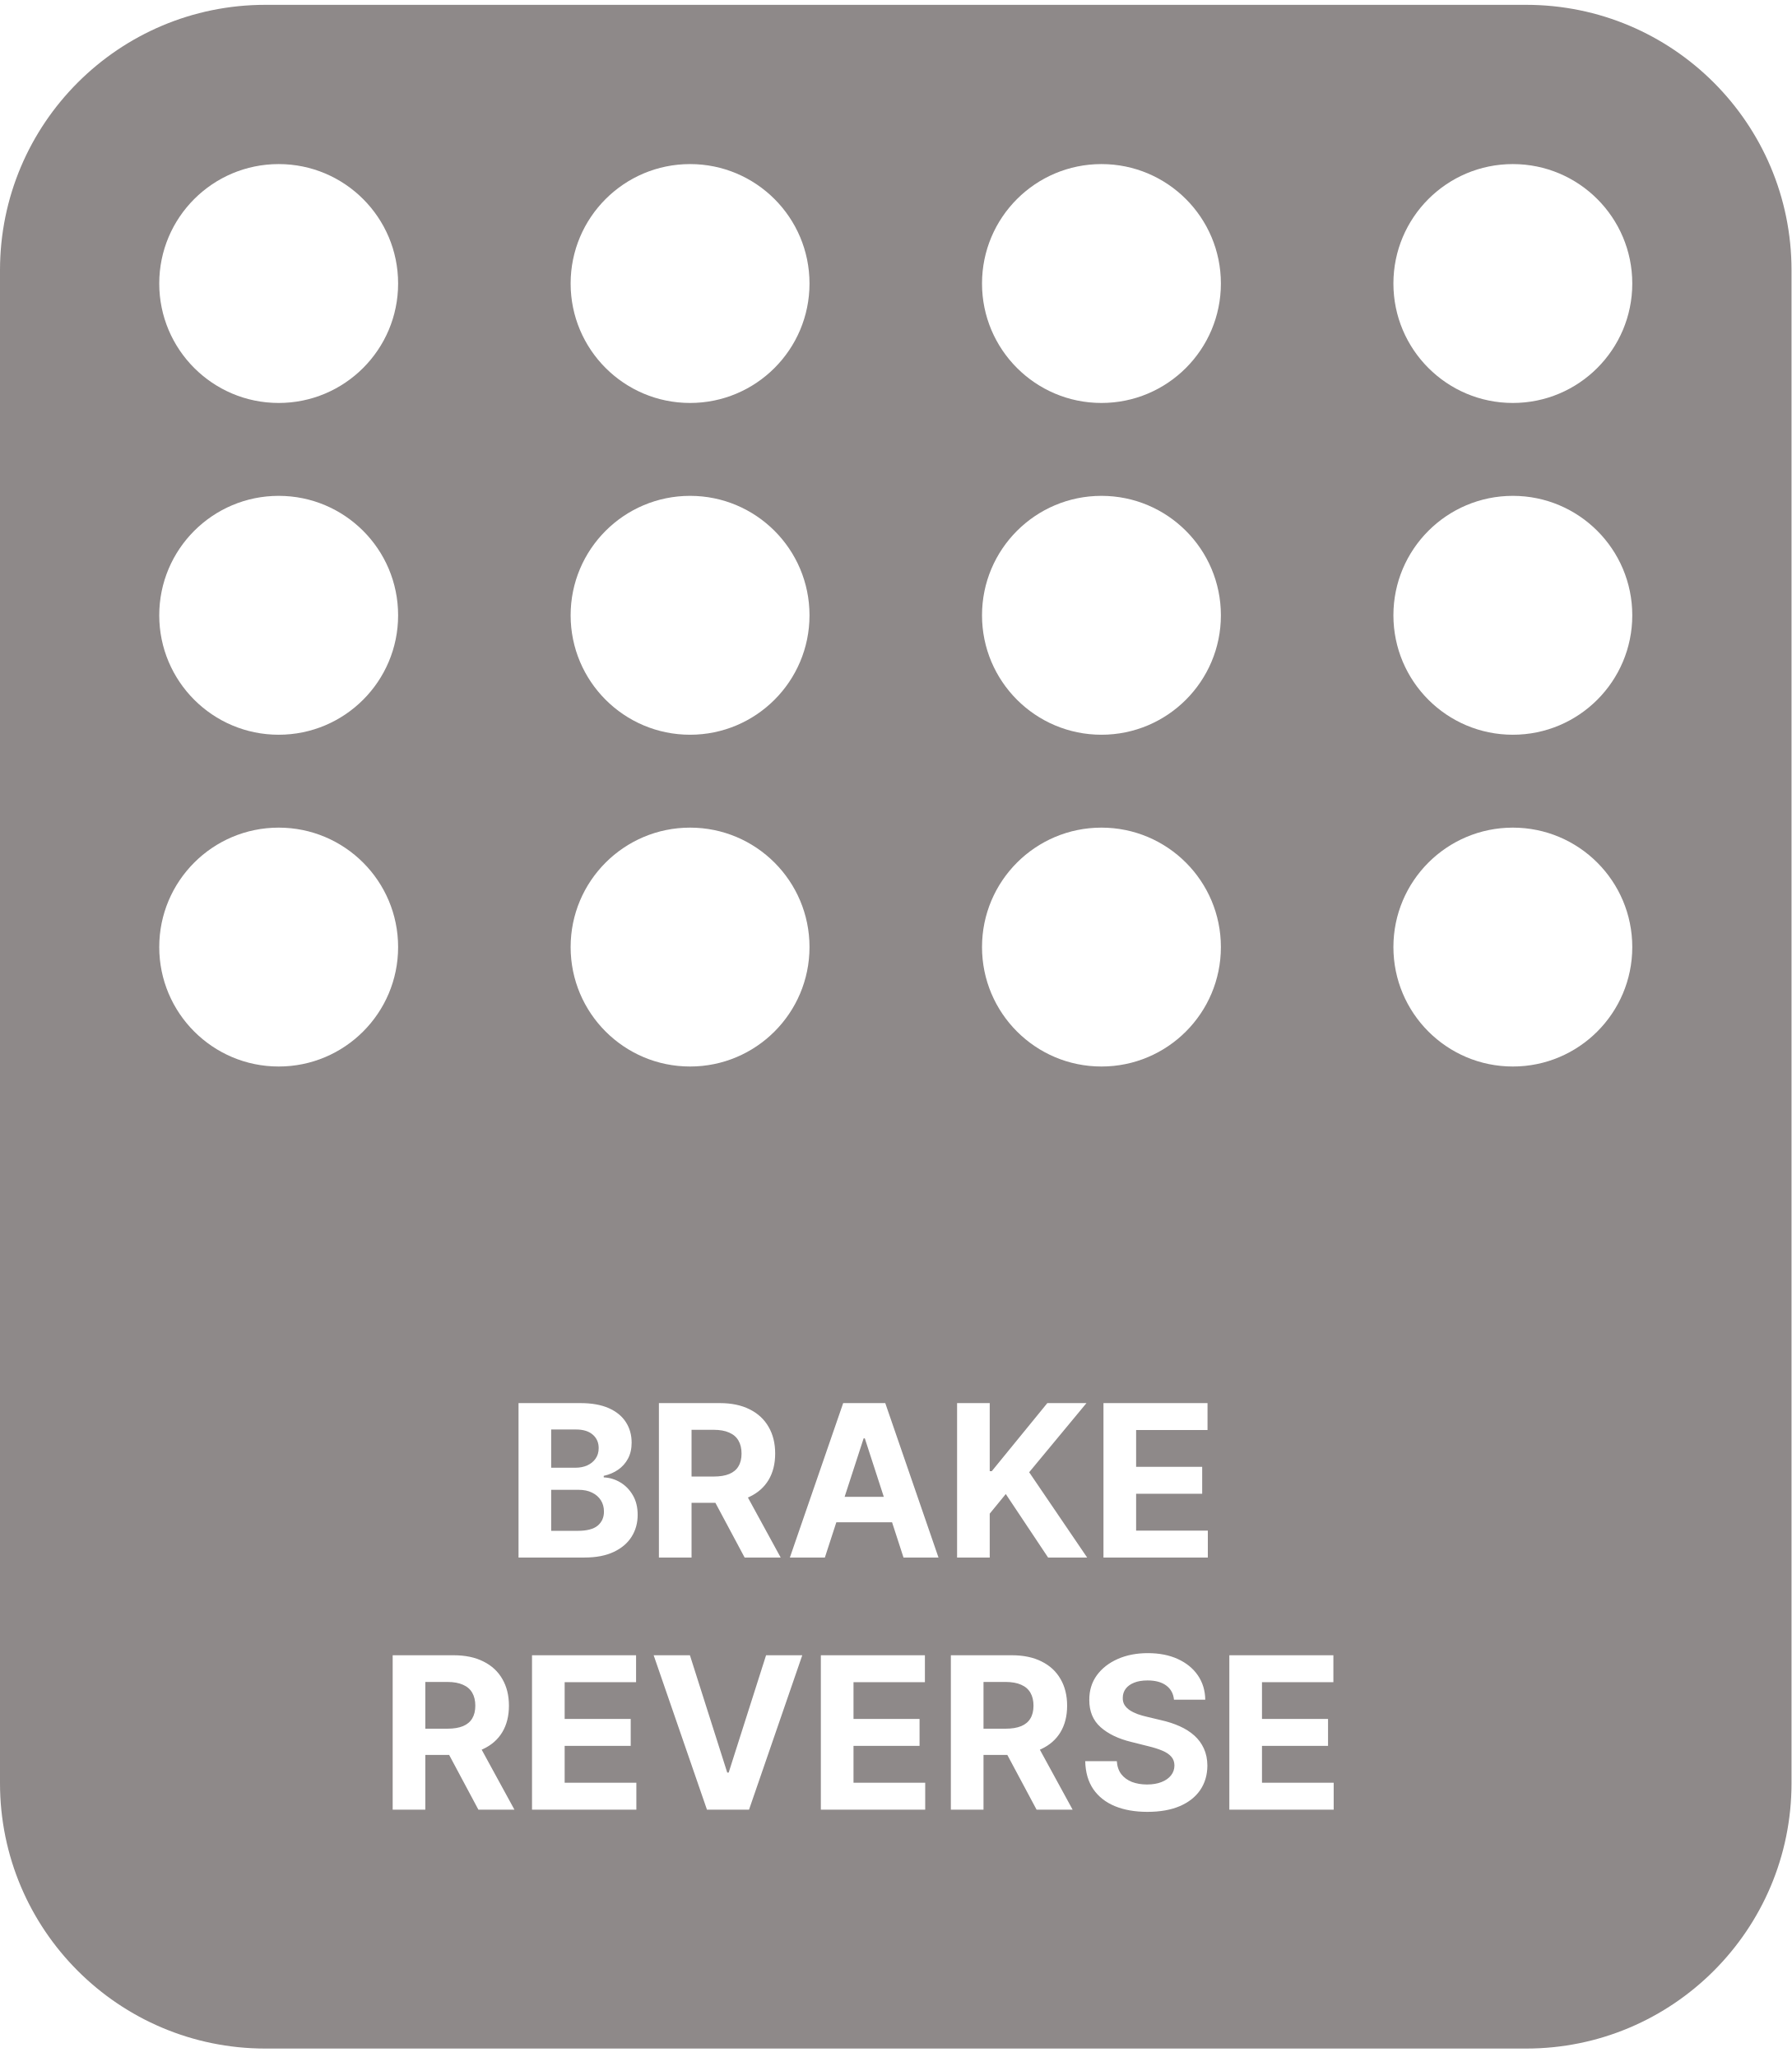
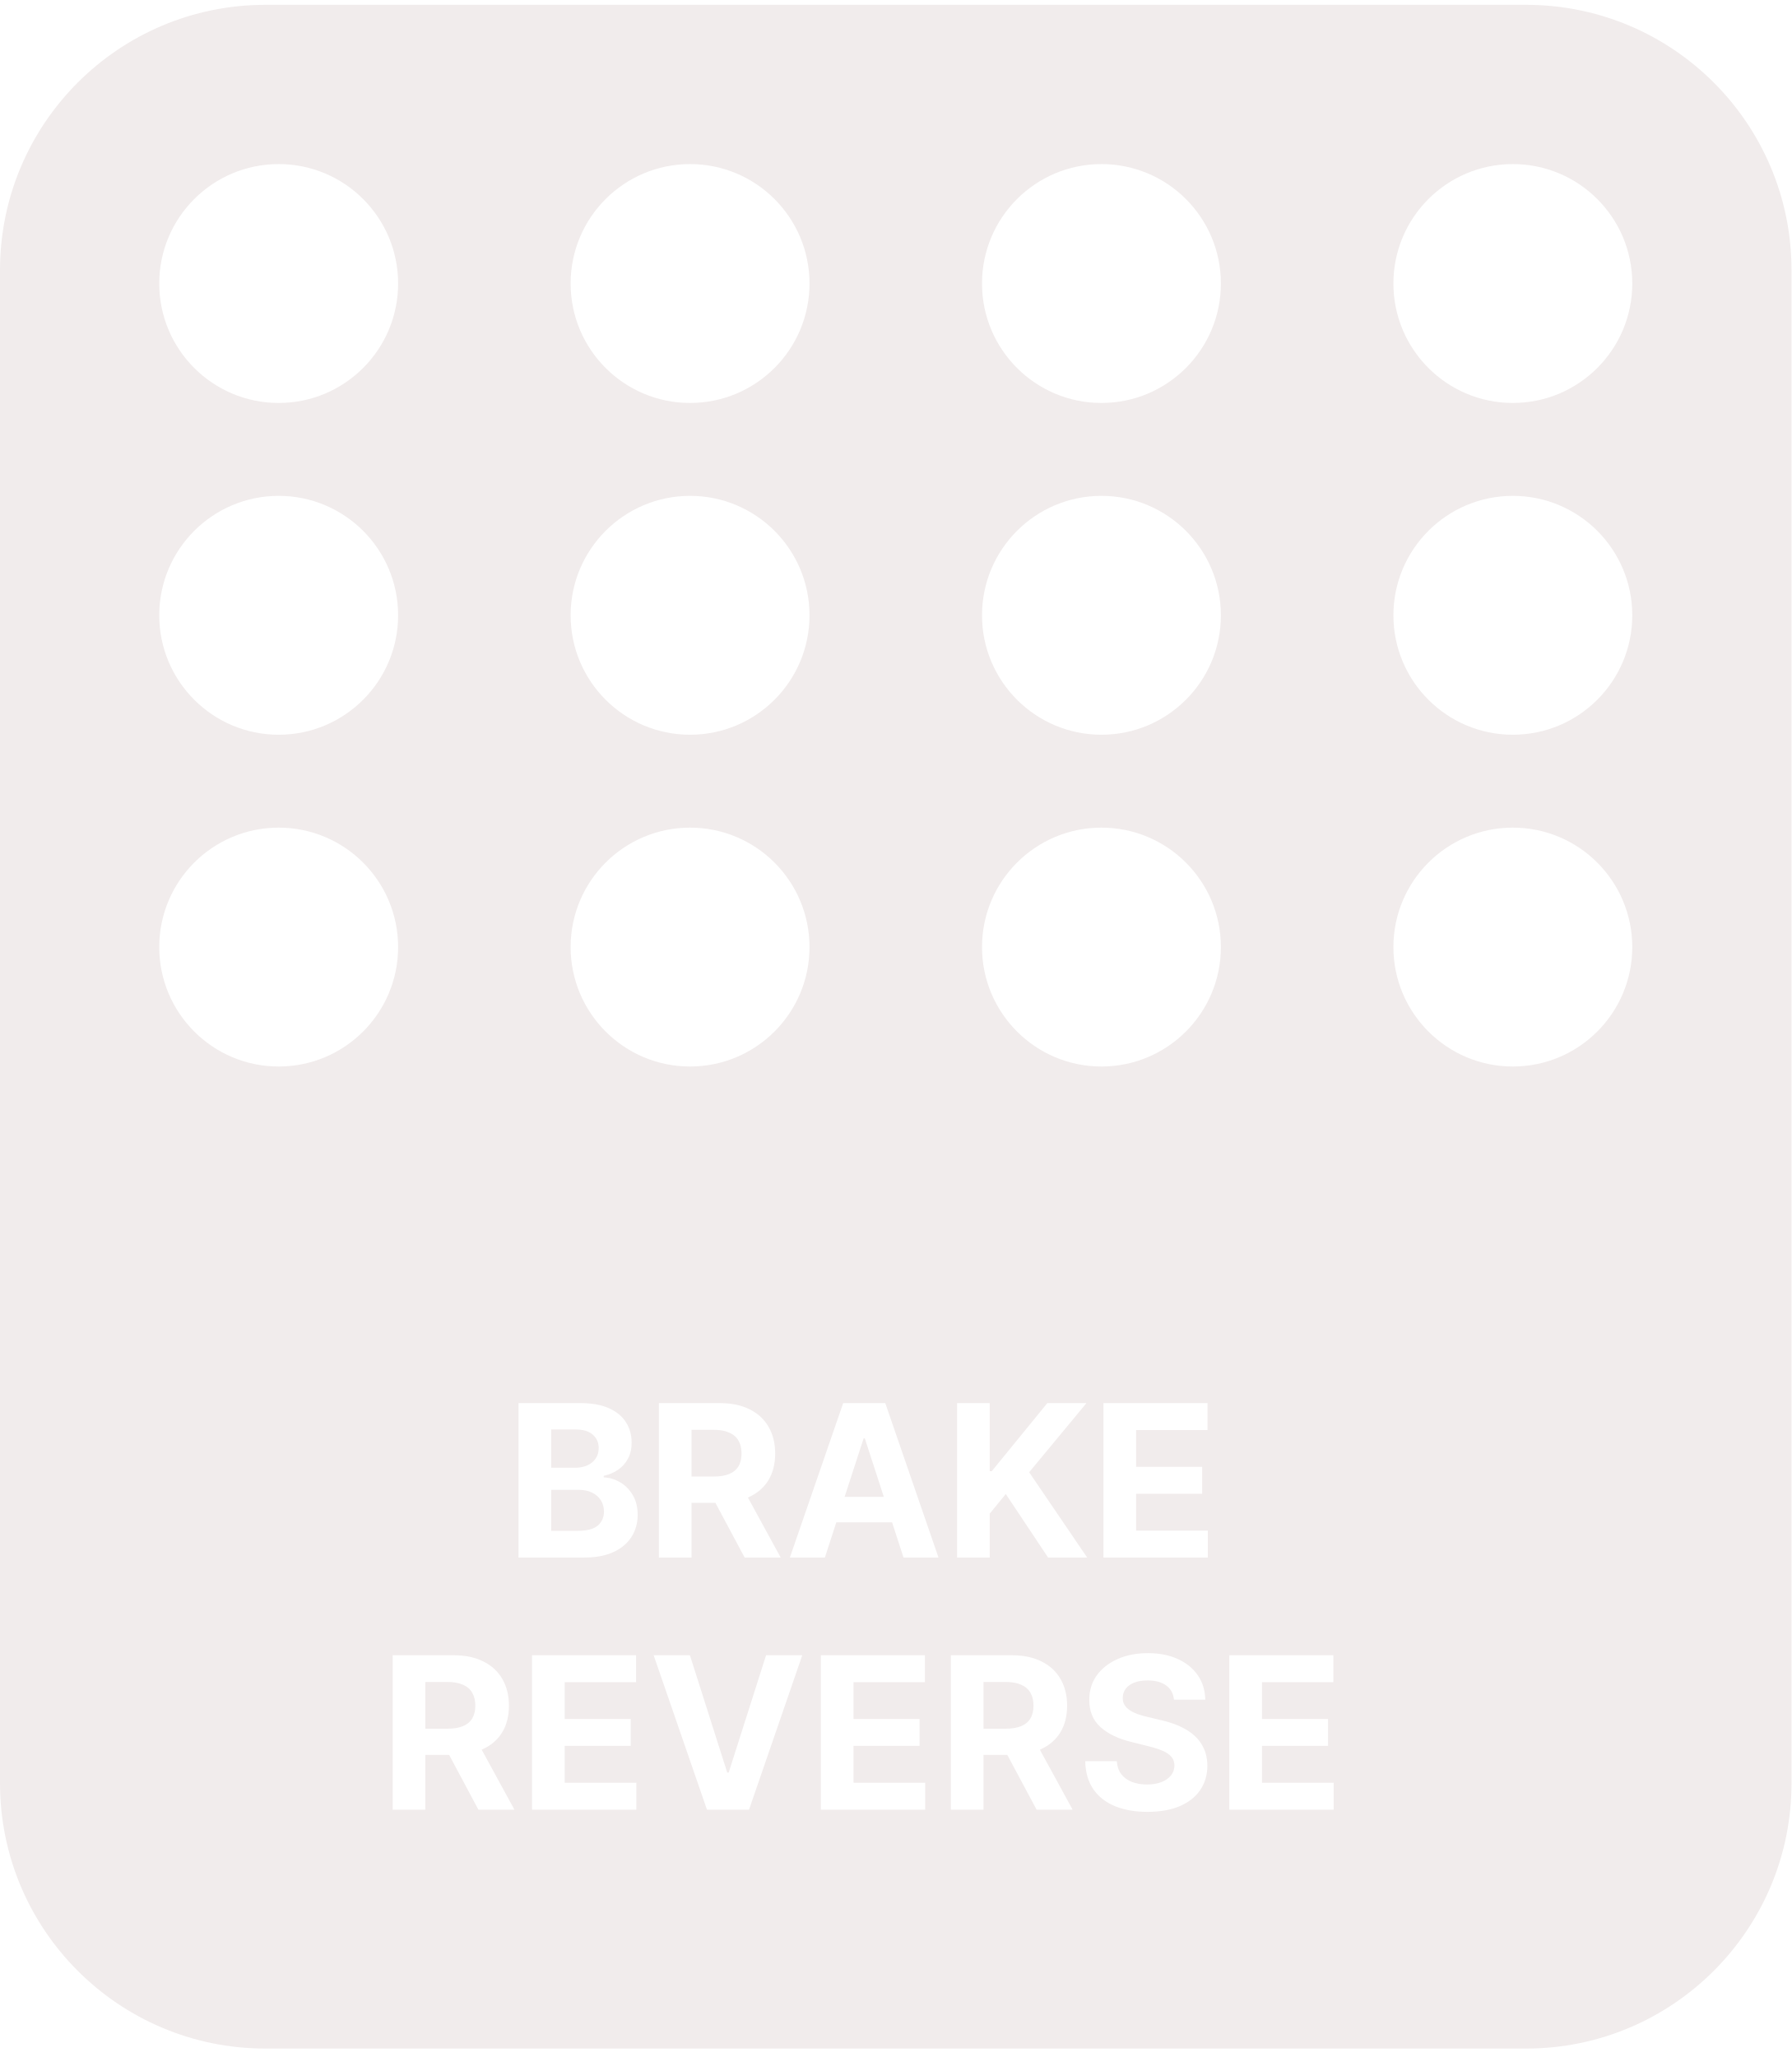
<svg xmlns="http://www.w3.org/2000/svg" width="135" height="155" viewBox="0 0 135 155" fill="none">
-   <path fill-rule="evenodd" clip-rule="evenodd" d="M20 0.364C8.954 0.364 0 9.318 0 20.364V134.364C0 145.409 8.954 154.364 20 154.364H115C126.046 154.364 135 145.409 135 134.364V20.364C135 9.318 126.046 0.364 115 0.364H20ZM21 30.364C25.971 30.364 30 26.334 30 21.364C30 16.393 25.971 12.364 21 12.364C16.029 12.364 12 16.393 12 21.364C12 26.334 16.029 30.364 21 30.364ZM92 21.364C92 26.334 87.971 30.364 83 30.364C78.029 30.364 74 26.334 74 21.364C74 16.393 78.029 12.364 83 12.364C87.971 12.364 92 16.393 92 21.364ZM114 30.364C118.971 30.364 123 26.334 123 21.364C123 16.393 118.971 12.364 114 12.364C109.03 12.364 105 16.393 105 21.364C105 26.334 109.03 30.364 114 30.364ZM61 21.364C61 26.334 56.971 30.364 52 30.364C47.029 30.364 43 26.334 43 21.364C43 16.393 47.029 12.364 52 12.364C56.971 12.364 61 16.393 61 21.364ZM21 80.364C25.971 80.364 30 76.334 30 71.364C30 66.393 25.971 62.364 21 62.364C16.029 62.364 12 66.393 12 71.364C12 76.334 16.029 80.364 21 80.364ZM92 71.364C92 76.334 87.971 80.364 83 80.364C78.029 80.364 74 76.334 74 71.364C74 66.393 78.029 62.364 83 62.364C87.971 62.364 92 66.393 92 71.364ZM114 80.364C118.971 80.364 123 76.334 123 71.364C123 66.393 118.971 62.364 114 62.364C109.03 62.364 105 66.393 105 71.364C105 76.334 109.03 80.364 114 80.364ZM61 71.364C61 76.334 56.971 80.364 52 80.364C47.029 80.364 43 76.334 43 71.364C43 66.393 47.029 62.364 52 62.364C56.971 62.364 61 66.393 61 71.364ZM21 55.364C25.971 55.364 30 51.334 30 46.364C30 41.393 25.971 37.364 21 37.364C16.029 37.364 12 41.393 12 46.364C12 51.334 16.029 55.364 21 55.364ZM92 46.364C92 51.334 87.971 55.364 83 55.364C78.029 55.364 74 51.334 74 46.364C74 41.393 78.029 37.364 83 37.364C87.971 37.364 92 41.393 92 46.364ZM114 55.364C118.971 55.364 123 51.334 123 46.364C123 41.393 118.971 37.364 114 37.364C109.03 37.364 105 41.393 105 46.364C105 51.334 109.03 55.364 114 55.364ZM61 46.364C61 51.334 56.971 55.364 52 55.364C47.029 55.364 43 51.334 43 46.364C43 41.393 47.029 37.364 52 37.364C56.971 37.364 61 41.393 61 46.364ZM39.074 105.727V117.364H44.046C44.917 117.364 45.65 117.223 46.244 116.943C46.839 116.663 47.288 116.282 47.591 115.801C47.898 115.316 48.051 114.765 48.051 114.148C48.051 113.576 47.93 113.083 47.688 112.67C47.445 112.254 47.129 111.93 46.739 111.699C46.352 111.468 45.938 111.343 45.494 111.324V111.21C45.9 111.119 46.26 110.966 46.574 110.75C46.892 110.53 47.142 110.25 47.324 109.909C47.506 109.564 47.597 109.165 47.597 108.71C47.597 108.127 47.453 107.612 47.165 107.165C46.877 106.714 46.447 106.362 45.875 106.108C45.303 105.854 44.589 105.727 43.733 105.727H39.074ZM43.54 115.352H41.534V112.261H43.597C43.991 112.261 44.33 112.331 44.614 112.472C44.902 112.612 45.123 112.805 45.279 113.051C45.434 113.297 45.511 113.581 45.511 113.903C45.511 114.343 45.354 114.695 45.04 114.96C44.725 115.222 44.225 115.352 43.54 115.352ZM43.358 110.597H41.534V107.716H43.404C43.949 107.716 44.369 107.845 44.665 108.102C44.964 108.36 45.114 108.699 45.114 109.119C45.114 109.426 45.036 109.689 44.881 109.909C44.729 110.129 44.521 110.299 44.256 110.42C43.994 110.538 43.695 110.597 43.358 110.597ZM49.652 105.727V117.364H52.112V113.239H53.908L56.112 117.364H58.828L56.359 112.843C56.395 112.828 56.43 112.812 56.465 112.795C57.097 112.5 57.58 112.076 57.913 111.523C58.247 110.966 58.413 110.301 58.413 109.528C58.413 108.759 58.249 108.091 57.919 107.523C57.593 106.951 57.118 106.509 56.493 106.199C55.872 105.884 55.122 105.727 54.243 105.727H49.652ZM52.112 111.261H53.783C54.252 111.261 54.643 111.197 54.953 111.068C55.264 110.939 55.495 110.746 55.646 110.489C55.802 110.231 55.879 109.911 55.879 109.528C55.879 109.142 55.802 108.816 55.646 108.551C55.495 108.286 55.262 108.085 54.948 107.949C54.637 107.809 54.245 107.739 53.771 107.739H52.112V111.261ZM59.521 117.364H62.158L63.021 114.71H67.222L68.084 117.364H70.72L66.709 105.727H63.538L59.521 117.364ZM66.599 112.79L65.169 108.386H65.078L63.646 112.79H66.599ZM72.121 105.727V117.364H74.581V114.057L75.791 112.579L78.979 117.364H81.922L77.553 110.937L81.871 105.727H78.922L74.734 110.858H74.581V105.727H72.121ZM83.152 105.727V117.364H91.016V115.335H85.612V112.557H90.59V110.528H85.612V107.756H90.993V105.727H83.152ZM29.59 124.727V136.364H32.05V132.239H33.846L36.05 136.364H38.766L36.297 131.843C36.332 131.828 36.367 131.812 36.402 131.795C37.035 131.5 37.518 131.076 37.851 130.523C38.184 129.966 38.351 129.301 38.351 128.528C38.351 127.759 38.186 127.091 37.857 126.523C37.531 125.951 37.056 125.509 36.431 125.199C35.809 124.884 35.059 124.727 34.181 124.727H29.59ZM32.05 130.261H33.72C34.19 130.261 34.58 130.197 34.891 130.068C35.201 129.939 35.432 129.746 35.584 129.489C35.739 129.231 35.817 128.911 35.817 128.528C35.817 128.142 35.739 127.816 35.584 127.551C35.432 127.286 35.2 127.085 34.885 126.949C34.575 126.809 34.182 126.739 33.709 126.739H32.05V130.261ZM40.09 124.727V136.364H47.953V134.335H42.55V131.557H47.527V129.528H42.55V126.756H47.931V124.727H40.09ZM54.801 133.568L51.989 124.727H49.256L53.273 136.364H56.443L60.455 124.727H57.727L54.909 133.568H54.801ZM61.855 124.727V136.364H69.719V134.335H64.316V131.557H69.293V129.528H64.316V126.756H69.696V124.727H61.855ZM71.652 124.727V136.364H74.112V132.239H75.908L78.112 136.364H80.828L78.359 131.843C78.395 131.828 78.43 131.812 78.465 131.795C79.097 131.5 79.58 131.076 79.913 130.523C80.247 129.966 80.413 129.301 80.413 128.528C80.413 127.759 80.249 127.091 79.919 126.523C79.593 125.951 79.118 125.509 78.493 125.199C77.872 124.884 77.122 124.727 76.243 124.727H71.652ZM74.112 130.261H75.783C76.252 130.261 76.643 130.197 76.953 130.068C77.264 129.939 77.495 129.746 77.646 129.489C77.802 129.231 77.879 128.911 77.879 128.528C77.879 128.142 77.802 127.816 77.646 127.551C77.495 127.286 77.262 127.085 76.948 126.949C76.637 126.809 76.245 126.739 75.771 126.739H74.112V130.261ZM87.879 127.006C88.224 127.259 88.419 127.615 88.465 128.074H90.823C90.811 127.381 90.626 126.771 90.266 126.244C89.906 125.718 89.402 125.307 88.754 125.011C88.11 124.716 87.357 124.568 86.493 124.568C85.644 124.568 84.887 124.716 84.22 125.011C83.554 125.307 83.029 125.718 82.646 126.244C82.268 126.771 82.08 127.386 82.084 128.091C82.08 128.951 82.362 129.634 82.93 130.142C83.499 130.65 84.273 131.023 85.254 131.261L86.521 131.579C86.946 131.682 87.304 131.795 87.595 131.92C87.891 132.045 88.114 132.197 88.266 132.375C88.421 132.553 88.499 132.773 88.499 133.034C88.499 133.314 88.413 133.562 88.243 133.778C88.073 133.994 87.832 134.163 87.521 134.284C87.215 134.405 86.853 134.466 86.436 134.466C86.012 134.466 85.631 134.401 85.294 134.273C84.961 134.14 84.694 133.945 84.493 133.687C84.296 133.426 84.184 133.1 84.158 132.71H81.777C81.796 133.547 81.999 134.25 82.385 134.818C82.775 135.383 83.317 135.809 84.01 136.097C84.707 136.384 85.525 136.528 86.465 136.528C87.412 136.528 88.22 136.386 88.891 136.102C89.565 135.814 90.08 135.411 90.436 134.892C90.796 134.369 90.978 133.752 90.982 133.04C90.978 132.555 90.889 132.125 90.715 131.75C90.544 131.375 90.304 131.049 89.993 130.773C89.682 130.496 89.315 130.263 88.891 130.074C88.466 129.884 88.001 129.733 87.493 129.619L86.448 129.369C86.194 129.312 85.955 129.244 85.732 129.165C85.508 129.081 85.311 128.985 85.141 128.875C84.97 128.761 84.836 128.627 84.737 128.472C84.643 128.316 84.599 128.134 84.607 127.926C84.607 127.676 84.679 127.453 84.823 127.256C84.97 127.059 85.182 126.905 85.459 126.795C85.735 126.682 86.075 126.625 86.476 126.625C87.067 126.625 87.535 126.752 87.879 127.006ZM92.636 124.727V136.364H100.5V134.335H95.097V131.557H100.074V129.528H95.097V126.756H100.477V124.727H92.636Z" fill="#686262" fill-opacity="0.75" />
+   <path fill-rule="evenodd" clip-rule="evenodd" d="M20 0.364C8.954 0.364 0 9.318 0 20.364V134.364C0 145.409 8.954 154.364 20 154.364H115C126.046 154.364 135 145.409 135 134.364V20.364C135 9.318 126.046 0.364 115 0.364H20ZM21 30.364C25.971 30.364 30 26.334 30 21.364C30 16.393 25.971 12.364 21 12.364C16.029 12.364 12 16.393 12 21.364C12 26.334 16.029 30.364 21 30.364ZM92 21.364C92 26.334 87.971 30.364 83 30.364C78.029 30.364 74 26.334 74 21.364C74 16.393 78.029 12.364 83 12.364C87.971 12.364 92 16.393 92 21.364ZM114 30.364C118.971 30.364 123 26.334 123 21.364C123 16.393 118.971 12.364 114 12.364C109.03 12.364 105 16.393 105 21.364C105 26.334 109.03 30.364 114 30.364ZM61 21.364C61 26.334 56.971 30.364 52 30.364C47.029 30.364 43 26.334 43 21.364C43 16.393 47.029 12.364 52 12.364C56.971 12.364 61 16.393 61 21.364ZM21 80.364C25.971 80.364 30 76.334 30 71.364C30 66.393 25.971 62.364 21 62.364C16.029 62.364 12 66.393 12 71.364C12 76.334 16.029 80.364 21 80.364ZM92 71.364C92 76.334 87.971 80.364 83 80.364C78.029 80.364 74 76.334 74 71.364C74 66.393 78.029 62.364 83 62.364C87.971 62.364 92 66.393 92 71.364ZM114 80.364C118.971 80.364 123 76.334 123 71.364C123 66.393 118.971 62.364 114 62.364C109.03 62.364 105 66.393 105 71.364C105 76.334 109.03 80.364 114 80.364ZM61 71.364C61 76.334 56.971 80.364 52 80.364C47.029 80.364 43 76.334 43 71.364C43 66.393 47.029 62.364 52 62.364C56.971 62.364 61 66.393 61 71.364ZM21 55.364C25.971 55.364 30 51.334 30 46.364C30 41.393 25.971 37.364 21 37.364C16.029 37.364 12 41.393 12 46.364C12 51.334 16.029 55.364 21 55.364ZM92 46.364C92 51.334 87.971 55.364 83 55.364C78.029 55.364 74 51.334 74 46.364C74 41.393 78.029 37.364 83 37.364C87.971 37.364 92 41.393 92 46.364ZM114 55.364C118.971 55.364 123 51.334 123 46.364C123 41.393 118.971 37.364 114 37.364C109.03 37.364 105 41.393 105 46.364C105 51.334 109.03 55.364 114 55.364ZM61 46.364C61 51.334 56.971 55.364 52 55.364C47.029 55.364 43 51.334 43 46.364C43 41.393 47.029 37.364 52 37.364C56.971 37.364 61 41.393 61 46.364ZM39.074 105.727V117.364H44.046C44.917 117.364 45.65 117.223 46.244 116.943C46.839 116.663 47.288 116.282 47.591 115.801C47.898 115.316 48.051 114.765 48.051 114.148C48.051 113.576 47.93 113.083 47.688 112.67C47.445 112.254 47.129 111.93 46.739 111.699C46.352 111.468 45.938 111.343 45.494 111.324V111.21C45.9 111.119 46.26 110.966 46.574 110.75C46.892 110.53 47.142 110.25 47.324 109.909C47.506 109.564 47.597 109.165 47.597 108.71C47.597 108.127 47.453 107.612 47.165 107.165C46.877 106.714 46.447 106.362 45.875 106.108C45.303 105.854 44.589 105.727 43.733 105.727H39.074ZM43.54 115.352H41.534V112.261H43.597C43.991 112.261 44.33 112.331 44.614 112.472C44.902 112.612 45.123 112.805 45.279 113.051C45.434 113.297 45.511 113.581 45.511 113.903C45.511 114.343 45.354 114.695 45.04 114.96C44.725 115.222 44.225 115.352 43.54 115.352ZM43.358 110.597H41.534V107.716H43.404C43.949 107.716 44.369 107.845 44.665 108.102C44.964 108.36 45.114 108.699 45.114 109.119C45.114 109.426 45.036 109.689 44.881 109.909C44.729 110.129 44.521 110.299 44.256 110.42C43.994 110.538 43.695 110.597 43.358 110.597ZM49.652 105.727V117.364H52.112V113.239H53.908L56.112 117.364H58.828L56.359 112.843C56.395 112.828 56.43 112.812 56.465 112.795C57.097 112.5 57.58 112.076 57.913 111.523C58.247 110.966 58.413 110.301 58.413 109.528C58.413 108.759 58.249 108.091 57.919 107.523C57.593 106.951 57.118 106.509 56.493 106.199C55.872 105.884 55.122 105.727 54.243 105.727H49.652ZM52.112 111.261H53.783C54.252 111.261 54.643 111.197 54.953 111.068C55.264 110.939 55.495 110.746 55.646 110.489C55.802 110.231 55.879 109.911 55.879 109.528C55.879 109.142 55.802 108.816 55.646 108.551C55.495 108.286 55.262 108.085 54.948 107.949C54.637 107.809 54.245 107.739 53.771 107.739H52.112V111.261ZM59.521 117.364H62.158L63.021 114.71H67.222L68.084 117.364H70.72L66.709 105.727H63.538L59.521 117.364ZM66.599 112.79L65.169 108.386H65.078L63.646 112.79H66.599ZM72.121 105.727V117.364H74.581V114.057L75.791 112.579L78.979 117.364H81.922L77.553 110.937L81.871 105.727H78.922L74.734 110.858H74.581V105.727H72.121ZM83.152 105.727V117.364H91.016V115.335H85.612V112.557H90.59V110.528H85.612V107.756H90.993V105.727H83.152ZM29.59 124.727V136.364H32.05V132.239H33.846L36.05 136.364H38.766L36.297 131.843C36.332 131.828 36.367 131.812 36.402 131.795C37.035 131.5 37.518 131.076 37.851 130.523C38.184 129.966 38.351 129.301 38.351 128.528C38.351 127.759 38.186 127.091 37.857 126.523C37.531 125.951 37.056 125.509 36.431 125.199C35.809 124.884 35.059 124.727 34.181 124.727H29.59ZM32.05 130.261H33.72C34.19 130.261 34.58 130.197 34.891 130.068C35.201 129.939 35.432 129.746 35.584 129.489C35.739 129.231 35.817 128.911 35.817 128.528C35.817 128.142 35.739 127.816 35.584 127.551C35.432 127.286 35.2 127.085 34.885 126.949C34.575 126.809 34.182 126.739 33.709 126.739H32.05V130.261ZM40.09 124.727V136.364H47.953V134.335H42.55V131.557H47.527V129.528H42.55V126.756H47.931V124.727H40.09ZM54.801 133.568L51.989 124.727H49.256L53.273 136.364H56.443L60.455 124.727H57.727L54.909 133.568H54.801ZM61.855 124.727V136.364H69.719V134.335H64.316V131.557H69.293V129.528H64.316V126.756H69.696V124.727H61.855ZM71.652 124.727V136.364H74.112V132.239H75.908L78.112 136.364H80.828L78.359 131.843C78.395 131.828 78.43 131.812 78.465 131.795C79.097 131.5 79.58 131.076 79.913 130.523C80.247 129.966 80.413 129.301 80.413 128.528C80.413 127.759 80.249 127.091 79.919 126.523C79.593 125.951 79.118 125.509 78.493 125.199C77.872 124.884 77.122 124.727 76.243 124.727H71.652ZM74.112 130.261H75.783C76.252 130.261 76.643 130.197 76.953 130.068C77.264 129.939 77.495 129.746 77.646 129.489C77.802 129.231 77.879 128.911 77.879 128.528C77.879 128.142 77.802 127.816 77.646 127.551C77.495 127.286 77.262 127.085 76.948 126.949C76.637 126.809 76.245 126.739 75.771 126.739H74.112V130.261ZM87.879 127.006C88.224 127.259 88.419 127.615 88.465 128.074H90.823C90.811 127.381 90.626 126.771 90.266 126.244C89.906 125.718 89.402 125.307 88.754 125.011C88.11 124.716 87.357 124.568 86.493 124.568C85.644 124.568 84.887 124.716 84.22 125.011C83.554 125.307 83.029 125.718 82.646 126.244C82.268 126.771 82.08 127.386 82.084 128.091C82.08 128.951 82.362 129.634 82.93 130.142C83.499 130.65 84.273 131.023 85.254 131.261L86.521 131.579C86.946 131.682 87.304 131.795 87.595 131.92C87.891 132.045 88.114 132.197 88.266 132.375C88.421 132.553 88.499 132.773 88.499 133.034C88.499 133.314 88.413 133.562 88.243 133.778C88.073 133.994 87.832 134.163 87.521 134.284C87.215 134.405 86.853 134.466 86.436 134.466C86.012 134.466 85.631 134.401 85.294 134.273C84.961 134.14 84.694 133.945 84.493 133.687C84.296 133.426 84.184 133.1 84.158 132.71H81.777C81.796 133.547 81.999 134.25 82.385 134.818C82.775 135.383 83.317 135.809 84.01 136.097C84.707 136.384 85.525 136.528 86.465 136.528C87.412 136.528 88.22 136.386 88.891 136.102C89.565 135.814 90.08 135.411 90.436 134.892C90.796 134.369 90.978 133.752 90.982 133.04C90.978 132.555 90.889 132.125 90.715 131.75C90.544 131.375 90.304 131.049 89.993 130.773C89.682 130.496 89.315 130.263 88.891 130.074C88.466 129.884 88.001 129.733 87.493 129.619L86.448 129.369C86.194 129.312 85.955 129.244 85.732 129.165C85.508 129.081 85.311 128.985 85.141 128.875C84.97 128.761 84.836 128.627 84.737 128.472C84.643 128.316 84.599 128.134 84.607 127.926C84.607 127.676 84.679 127.453 84.823 127.256C84.97 127.059 85.182 126.905 85.459 126.795C85.735 126.682 86.075 126.625 86.476 126.625C87.067 126.625 87.535 126.752 87.879 127.006ZM92.636 124.727V136.364H100.5V134.335H95.097V131.557H100.074V129.528H95.097V126.756H100.477V124.727H92.636Z" fill="#F1ECEC" />
</svg>
